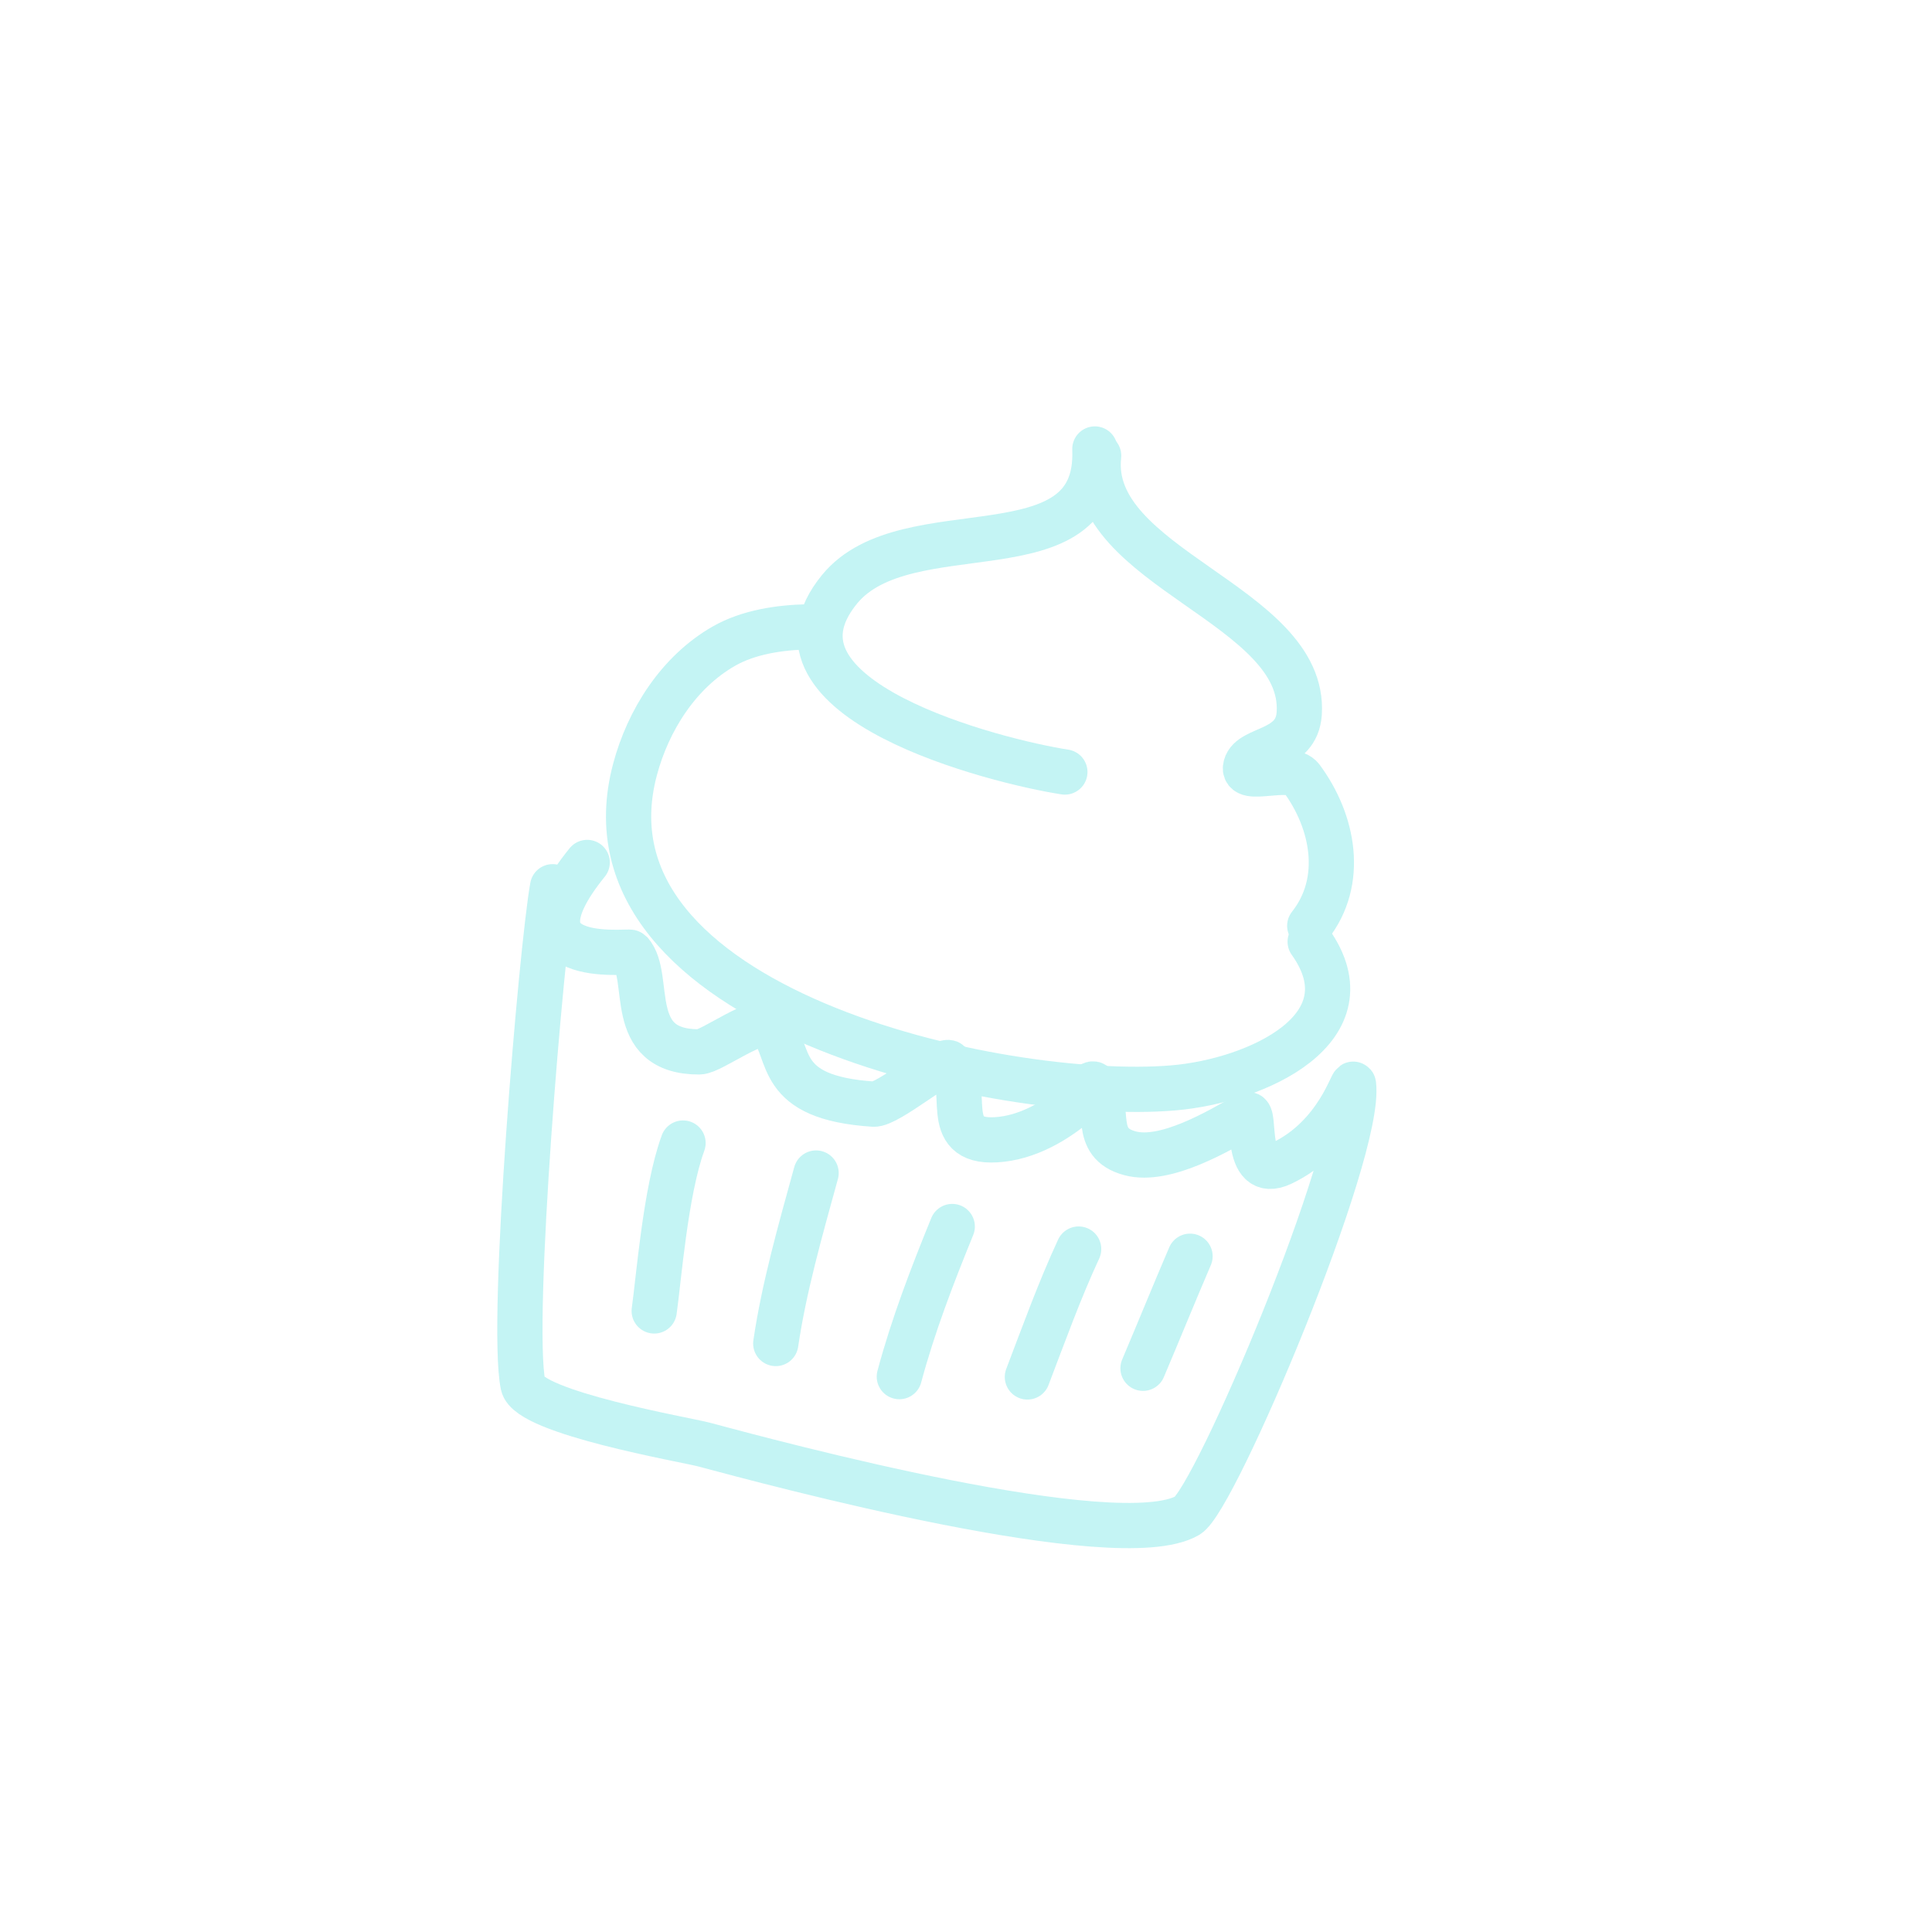
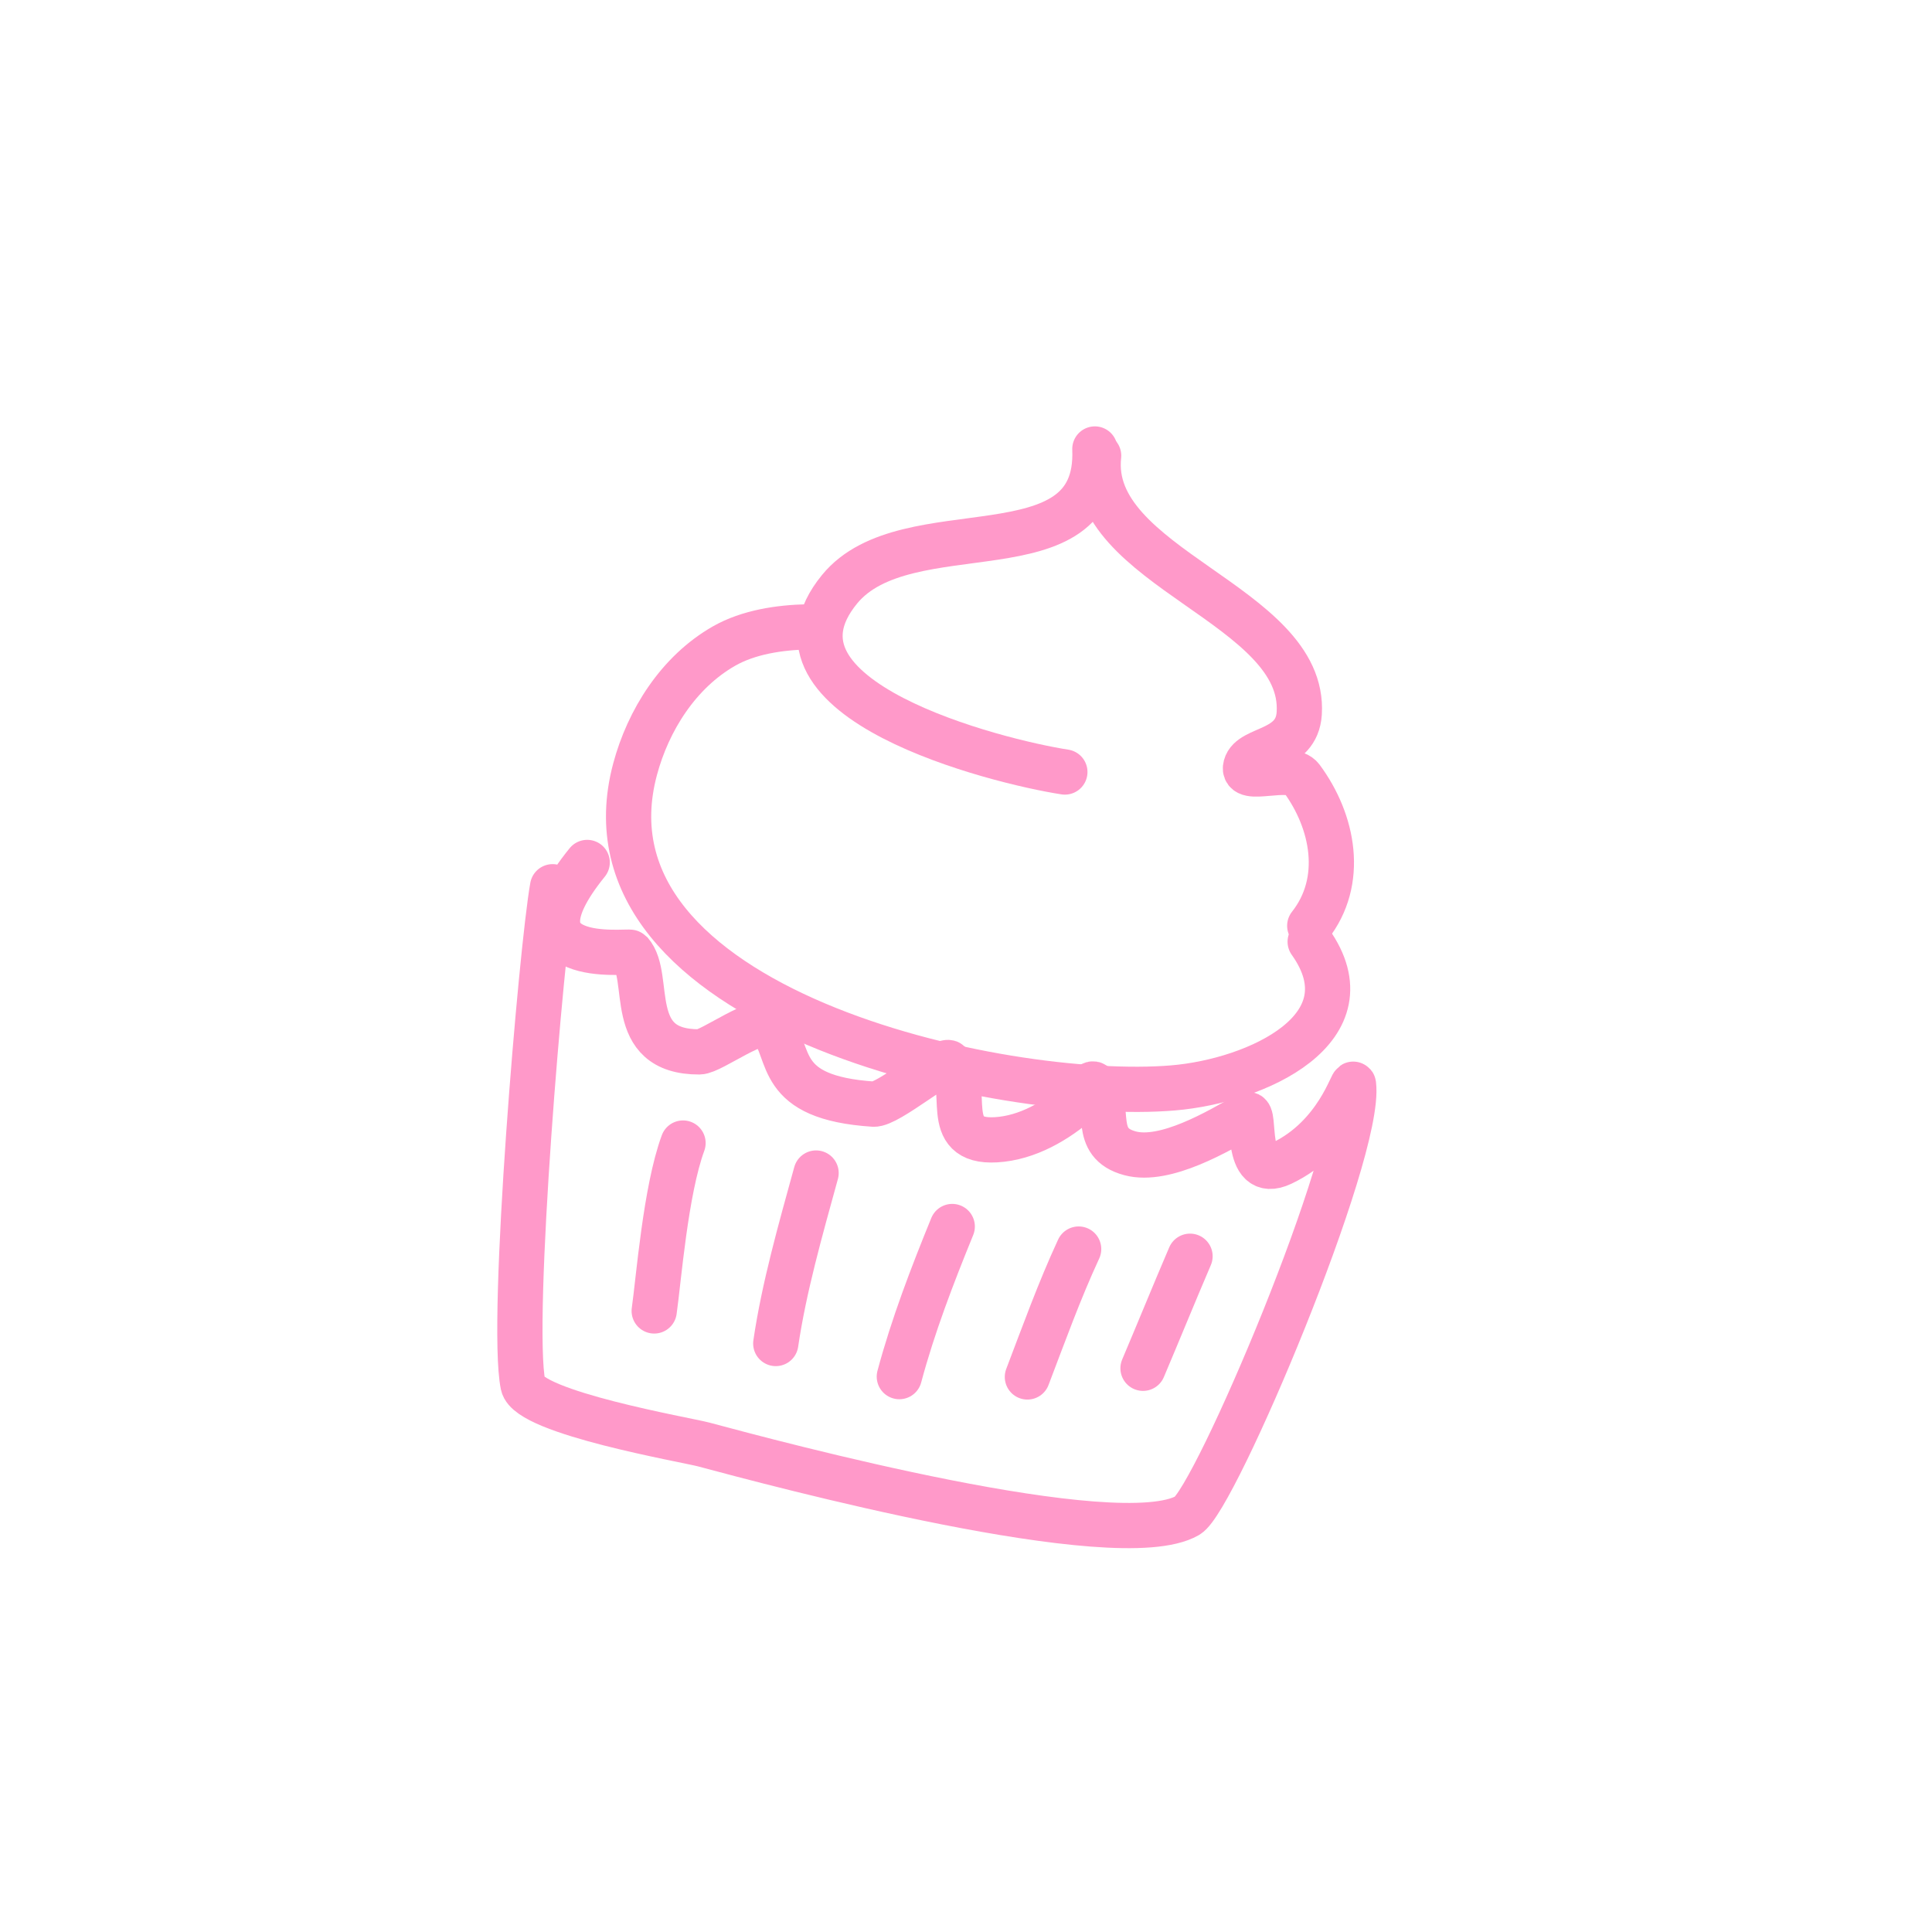
<svg xmlns="http://www.w3.org/2000/svg" width="211" height="211" viewBox="0 0 211 211" fill="none">
-   <path d="M119.574 49.035C120.169 63.28 99 55.428 91.692 64.353C81.83 76.399 108.92 83.178 116.297 84.314" stroke="#C4F4F4" stroke-width="4.941" stroke-linecap="round" stroke-linejoin="round" />
-   <path d="M88.18 68.464C85.153 68.528 81.75 69.03 79.069 70.561C74.09 73.406 70.792 78.661 69.361 84.001C62.325 110.261 109.458 120.386 128.124 118.813C137.298 118.039 149.807 112.287 143.089 102.848" stroke="#C4F4F4" stroke-width="4.941" stroke-linecap="round" stroke-linejoin="round" />
-   <path d="M119.986 49.765C118.633 62.009 142.649 66.033 141.894 77.912C141.625 82.164 136.615 81.585 136.056 83.671C135.522 85.666 140.912 83.331 142.143 84.997C145.642 89.729 146.886 96.241 143.042 101.106" stroke="#C4F4F4" stroke-width="4.941" stroke-linecap="round" stroke-linejoin="round" />
-   <path d="M64.13 94.192C54.752 105.772 68.653 103.774 68.862 104.01C71.265 106.735 68.139 114.906 76.379 114.88C77.721 114.875 83.113 110.727 84.184 112.085C86.534 115.067 84.603 119.881 95.403 120.588C96.985 120.692 103.082 115.482 103.667 116.085C106.173 118.667 102.567 124.842 108.781 124.478C112.208 124.276 115.386 122.405 117.902 120.204C118.499 119.681 119.109 117.877 119.581 118.516C121.429 121.015 119.127 124.807 123.416 125.956C127.256 126.985 133.08 123.541 136.201 121.748C137.256 121.143 135.681 129.097 139.998 127.04C146.103 124.132 147.745 117.813 147.822 118.45C148.719 125.866 132.699 163.79 129.688 165.519C122.065 169.896 84.642 159.844 76.855 157.758C74.963 157.251 57.753 154.297 57.124 151.249C55.686 144.287 59.135 103.589 60.351 96.844" stroke="#C4F4F4" stroke-width="4.941" stroke-linecap="round" stroke-linejoin="round" />
-   <path d="M74.596 124.836C72.682 130.032 71.932 139.8 71.448 143.172" stroke="#C4F4F4" stroke-width="4.941" stroke-linecap="round" stroke-linejoin="round" />
-   <path d="M89.127 128.111C87.39 134.423 85.618 140.64 84.724 146.729" stroke="#C4F4F4" stroke-width="4.941" stroke-linecap="round" stroke-linejoin="round" />
-   <path d="M103.998 133.952C101.805 139.331 99.722 144.737 98.219 150.345" stroke="#C4F4F4" stroke-width="4.941" stroke-linecap="round" stroke-linejoin="round" />
-   <path d="M117.803 136.414C115.694 140.966 113.988 145.71 112.205 150.381" stroke="#C4F4F4" stroke-width="4.941" stroke-linecap="round" stroke-linejoin="round" />
-   <path d="M129.967 137.198C128.227 141.255 126.558 145.368 124.833 149.434" stroke="#C4F4F4" stroke-width="4.941" stroke-linecap="round" stroke-linejoin="round" />
+   <path d="M119.574 49.035C120.169 63.28 99 55.428 91.692 64.353C81.83 76.399 108.92 83.178 116.297 84.314" stroke="#FF99C9" stroke-width="4.941" stroke-linecap="round" stroke-linejoin="round" />
+   <path d="M88.18 68.464C85.153 68.528 81.75 69.03 79.069 70.561C74.09 73.406 70.792 78.661 69.361 84.001C62.325 110.261 109.458 120.386 128.124 118.813C137.298 118.039 149.807 112.287 143.089 102.848" stroke="#FF99C9" stroke-width="4.941" stroke-linecap="round" stroke-linejoin="round" />
+   <path d="M119.986 49.765C118.633 62.009 142.649 66.033 141.894 77.912C141.625 82.164 136.615 81.585 136.056 83.671C135.522 85.666 140.912 83.331 142.143 84.997C145.642 89.729 146.886 96.241 143.042 101.106" stroke="#FF99C9" stroke-width="4.941" stroke-linecap="round" stroke-linejoin="round" />
+   <path d="M64.13 94.192C54.752 105.772 68.653 103.774 68.862 104.01C71.265 106.735 68.139 114.906 76.379 114.88C77.721 114.875 83.113 110.727 84.184 112.085C86.534 115.067 84.603 119.881 95.403 120.588C96.985 120.692 103.082 115.482 103.667 116.085C106.173 118.667 102.567 124.842 108.781 124.478C112.208 124.276 115.386 122.405 117.902 120.204C118.499 119.681 119.109 117.877 119.581 118.516C121.429 121.015 119.127 124.807 123.416 125.956C127.256 126.985 133.08 123.541 136.201 121.748C137.256 121.143 135.681 129.097 139.998 127.04C146.103 124.132 147.745 117.813 147.822 118.45C148.719 125.866 132.699 163.79 129.688 165.519C122.065 169.896 84.642 159.844 76.855 157.758C74.963 157.251 57.753 154.297 57.124 151.249C55.686 144.287 59.135 103.589 60.351 96.844" stroke="#FF99C9" stroke-width="4.941" stroke-linecap="round" stroke-linejoin="round" />
+   <path d="M74.596 124.836C72.682 130.032 71.932 139.8 71.448 143.172" stroke="#FF99C9" stroke-width="4.941" stroke-linecap="round" stroke-linejoin="round" />
+   <path d="M89.127 128.111C87.39 134.423 85.618 140.64 84.724 146.729" stroke="#FF99C9" stroke-width="4.941" stroke-linecap="round" stroke-linejoin="round" />
+   <path d="M103.998 133.952C101.805 139.331 99.722 144.737 98.219 150.345" stroke="#FF99C9" stroke-width="4.941" stroke-linecap="round" stroke-linejoin="round" />
+   <path d="M117.803 136.414C115.694 140.966 113.988 145.71 112.205 150.381" stroke="#FF99C9" stroke-width="4.941" stroke-linecap="round" stroke-linejoin="round" />
+   <path d="M129.967 137.198C128.227 141.255 126.558 145.368 124.833 149.434" stroke="#FF99C9" stroke-width="4.941" stroke-linecap="round" stroke-linejoin="round" />
</svg>
